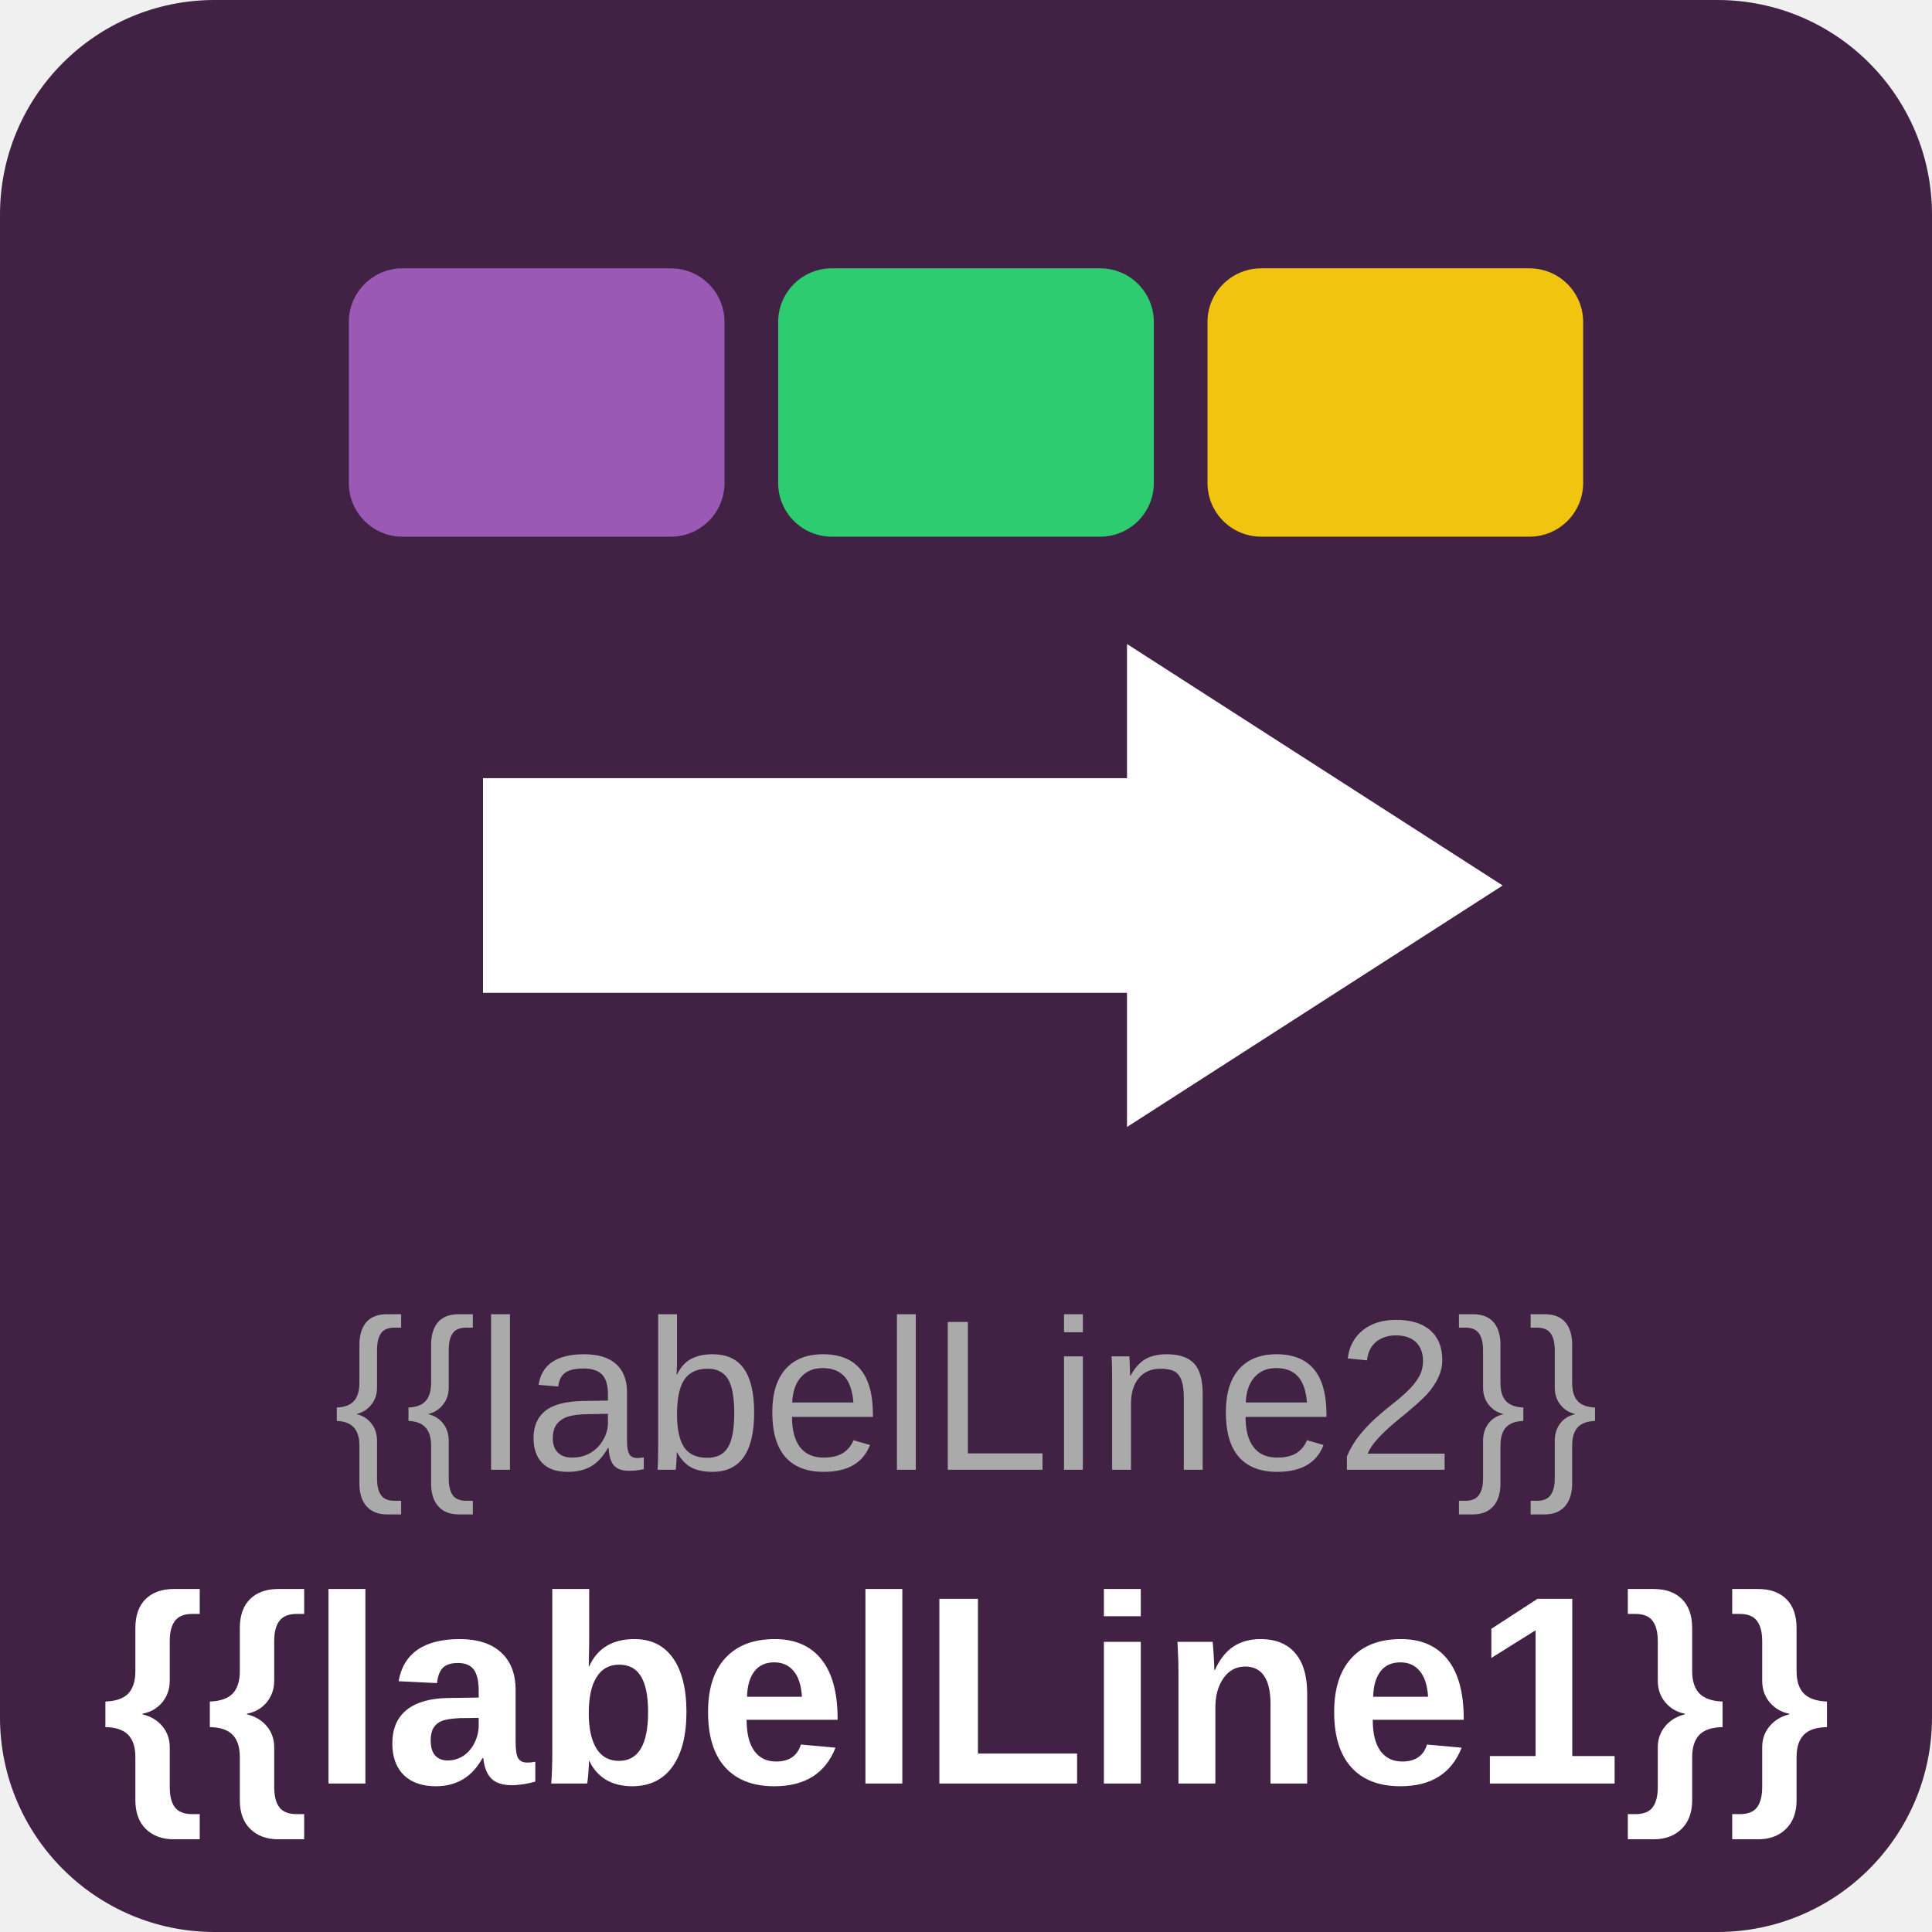
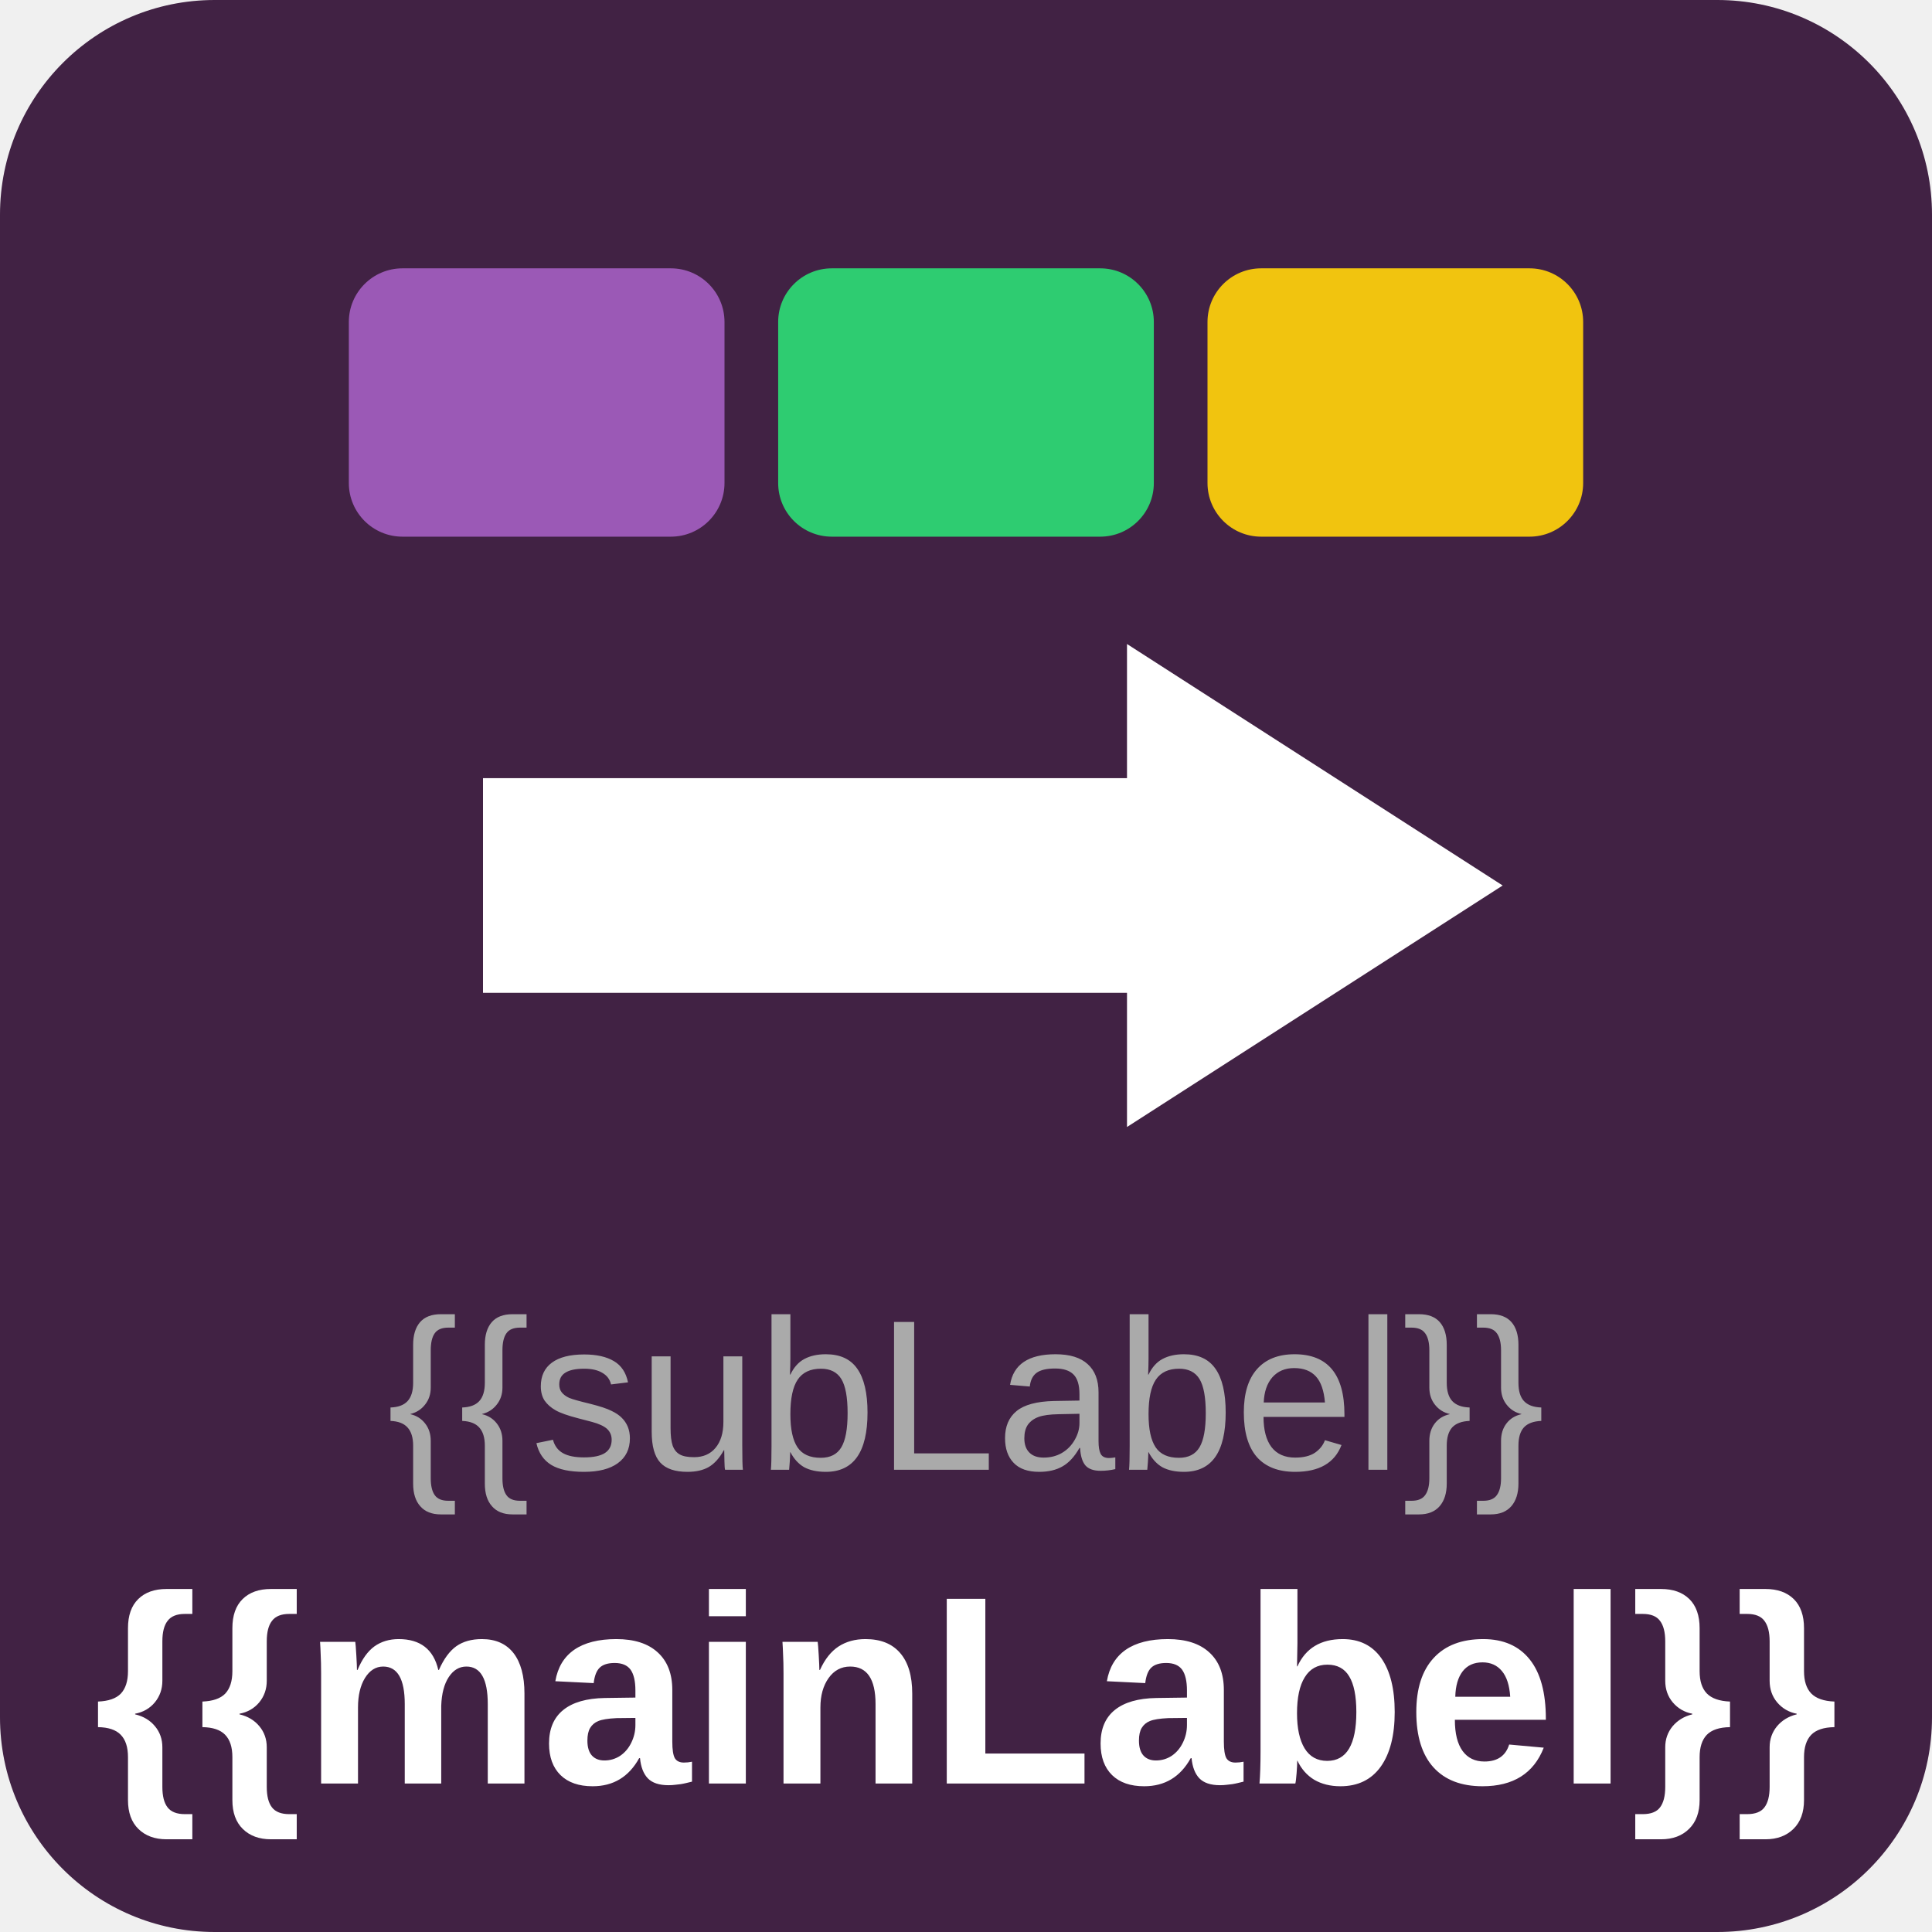
<svg xmlns="http://www.w3.org/2000/svg" viewBox="0 0 144 144">
  <g filter="url(#activity-state)">
    <rect x="0" y="0" width="144" height="144" rx="16" fill="#412244" />
    <rect x="26" y="20" width="28" height="20" rx="4" fill="#9b59b6" />
    <rect x="58" y="20" width="28" height="20" rx="4" fill="#2ecc71" />
    <rect x="90" y="20" width="28" height="20" rx="4" fill="#f1c40f" />
    <path d="M112 66 l-28 -18 v10 h-48 v16 h48 v10 z" fill="#ffffff" />
-     <text x="72" y="104" text-anchor="middle" dominant-baseline="central" fill="#aaaaaa" font-family="Arial, sans-serif" font-size="16">{{labelLine2}}</text>
-     <text x="72" y="126" text-anchor="middle" dominant-baseline="central" fill="#ffffff" font-family="Arial, sans-serif" font-size="20" font-weight="bold">{{labelLine1}}</text>
+     <text x="72" y="104" text-anchor="middle" dominant-baseline="central" fill="#aaaaaa" font-family="Arial, sans-serif" font-size="16">{{subLabel}}</text>
+     <text x="72" y="126" text-anchor="middle" dominant-baseline="central" fill="#ffffff" font-family="Arial, sans-serif" font-size="20" font-weight="bold">{{mainLabel}}</text>
  </g>
</svg>
